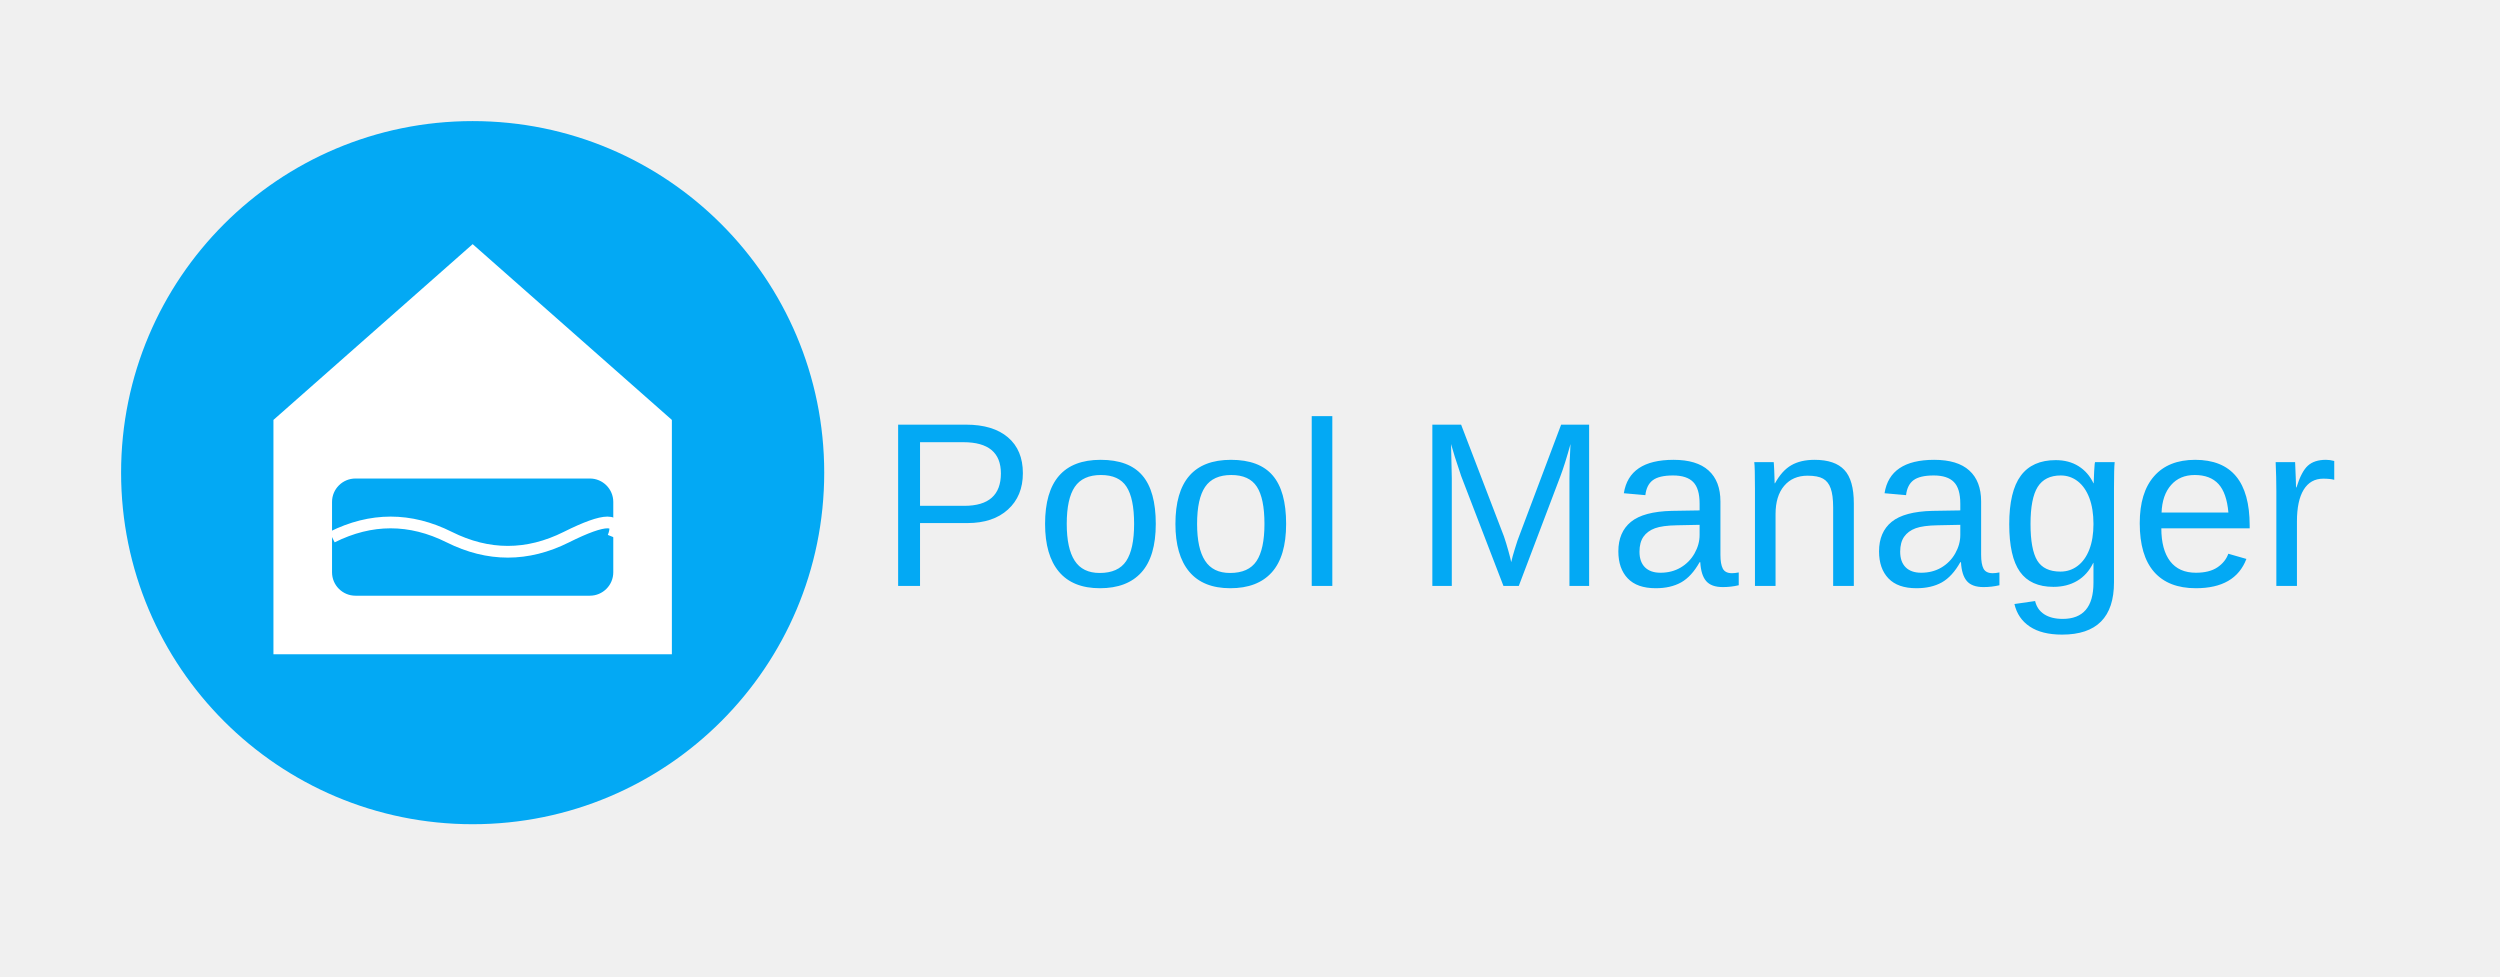
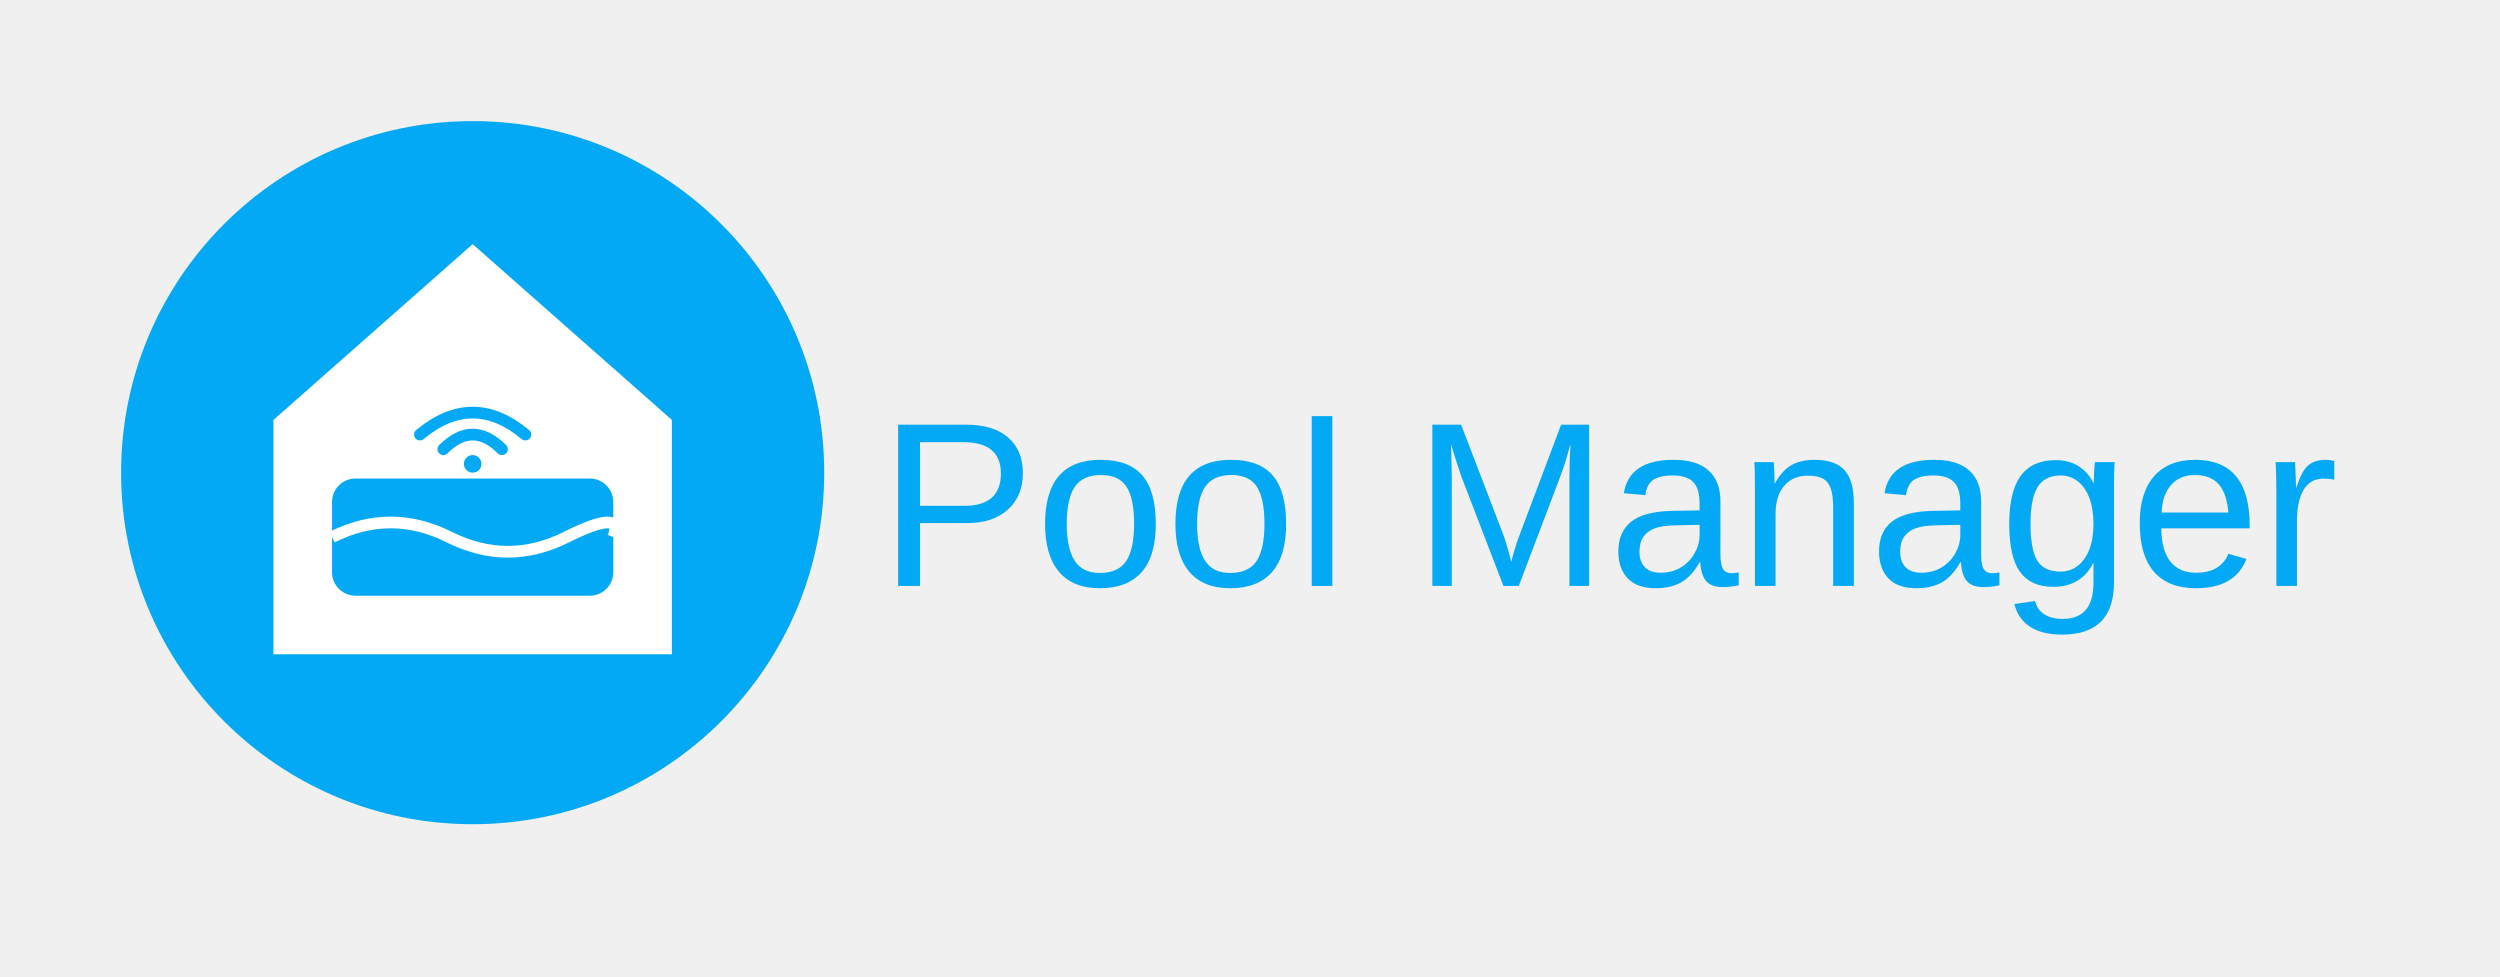
<svg xmlns="http://www.w3.org/2000/svg" width="512" height="200" viewBox="0 0 512 200">
  <g transform="translate(20,20) scale(0.6)">
    <circle cx="128" cy="128" r="120" fill="#03A9F4" />
    <polygon points="128,50 60,110 60,190 196,190 196,110" fill="white" />
    <rect x="80" y="130" width="96" height="40" rx="8" fill="#03A9F4" />
    <path d="M80 150 Q100 140 120 150 T160 150 T176 150" stroke="white" stroke-width="4" fill="none" />
+     <path d="M110 115 Q128 100 146 115" stroke="#03A9F4" stroke-width="4" fill="none" stroke-linecap="round" />
+     <path d="M118 120 Q128 110 138 120" stroke="#03A9F4" stroke-width="4" fill="none" stroke-linecap="round" />
+     <circle cx="128" cy="125" r="3" fill="#03A9F4" />
  </g>
  <text x="180" y="120" font-family="Arial, sans-serif" font-size="48" fill="#03A9F4">
    Pool Manager
  </text>
</svg>
